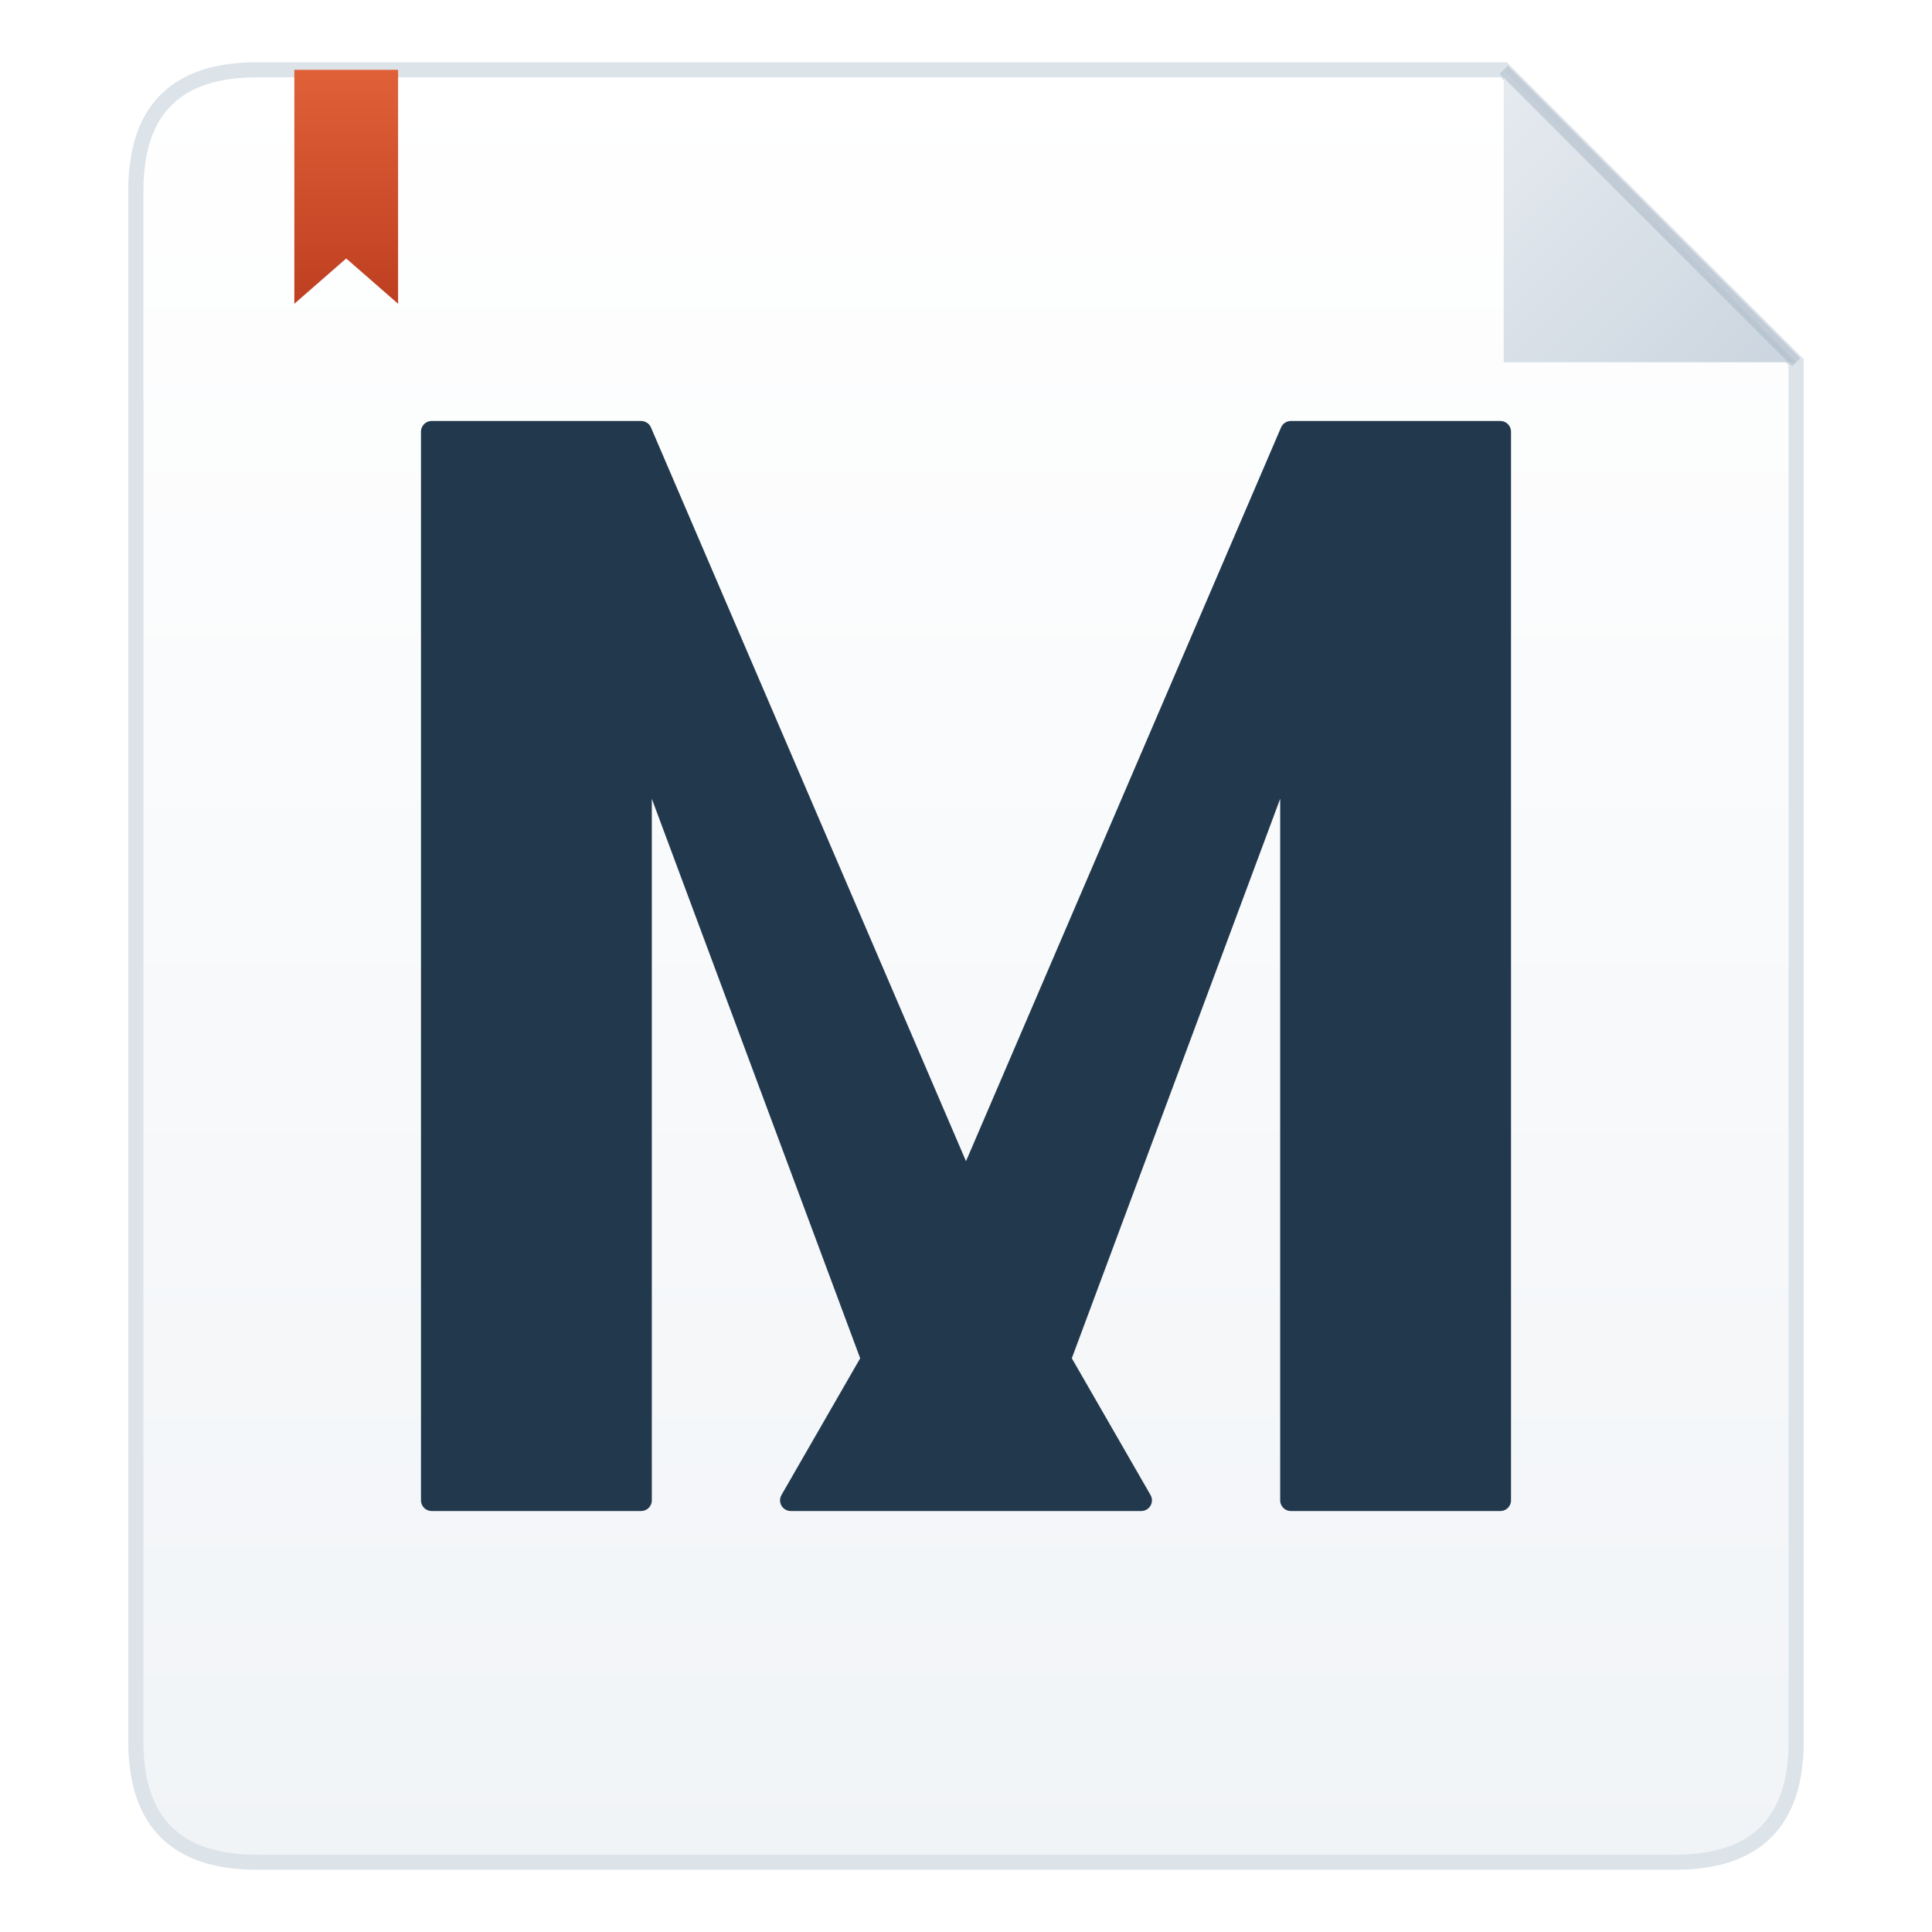
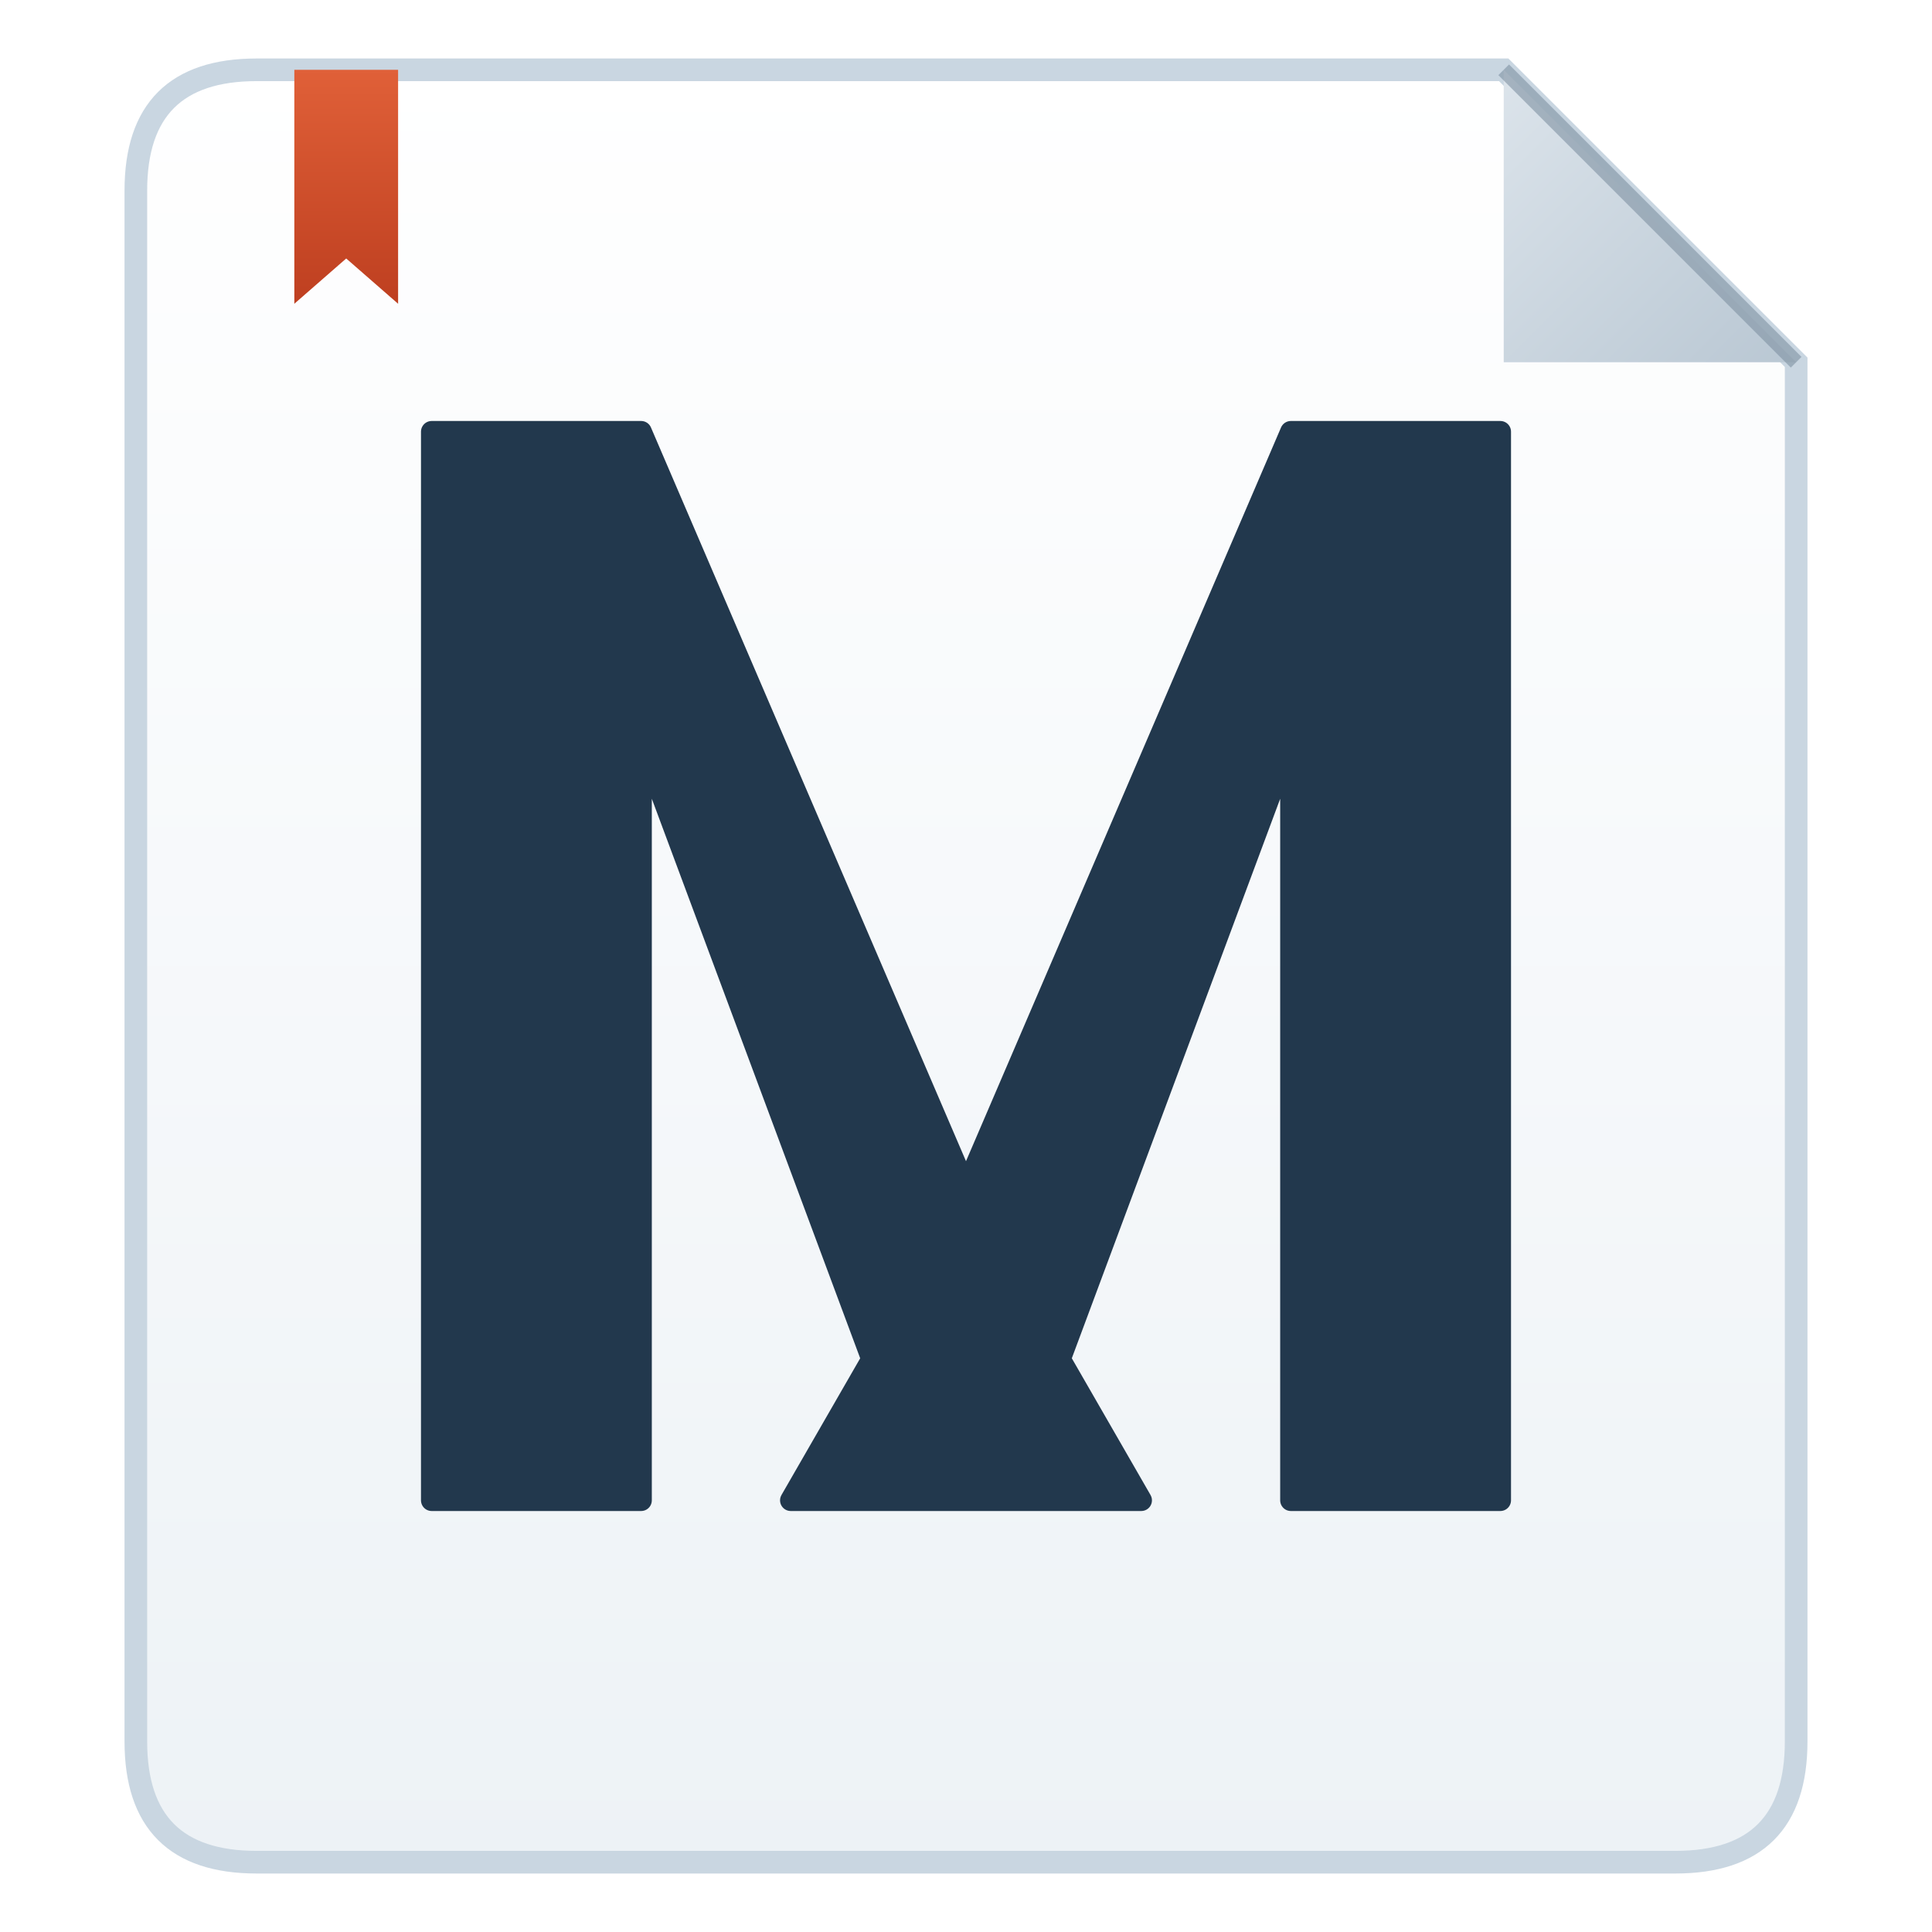
<svg xmlns="http://www.w3.org/2000/svg" width="1024" height="1024" viewBox="0 0 1024 1024">
  <defs>
    <linearGradient id="f1f-page" x1="0" y1="0" x2="0" y2="1">
      <stop offset="0" stop-color="#FFFFFF" />
-       <stop offset="1" stop-color="#F1F4F7" />
+       <stop offset="1" stop-color="#EDF2F6" />
    </linearGradient>
    <linearGradient id="f1f-fold" x1="0" y1="0" x2="1" y2="1">
-       <stop offset="0" stop-color="#E6EBF0" />
-       <stop offset="1" stop-color="#CBD5DF" />
+       <stop offset="0" stop-color="#DCE4EB" />
+       <stop offset="1" stop-color="#B9C7D3" />
    </linearGradient>
    <linearGradient id="f1f-ribbon" x1="0" y1="0" x2="0" y2="1">
      <stop offset="0" stop-color="#E06038" />
      <stop offset="1" stop-color="#BE3F20" />
    </linearGradient>
  </defs>
-   <path d="M136 37H797L952 192V923Q952 987 888 987H136Q72 987 72 923V101Q72 37 136 37Z" fill="url(#f1f-page)" stroke="#DCE3E9" stroke-width="8" />
+   <path d="M136 37H797L952 192V923Q952 987 888 987H136Q72 987 72 923V101Q72 37 136 37Z" fill="url(#f1f-page)" stroke="#C9D6E1" stroke-width="12" />
  <path d="M797 37L952 192H797Z" fill="url(#f1f-fold)" />
-   <path d="M797 37L952 192" fill="none" stroke="#9FB0BE" stroke-width="6" opacity="0.45" />
+   <path d="M797 37L952 192" fill="none" stroke="#7E91A2" stroke-width="8" opacity="0.6" />
  <path d="M156 37H211V161L183.5 137L156 161Z" fill="url(#f1f-ribbon)" />
  <g transform="translate(222 222) scale(0.5664062)" stroke-linejoin="round">
    <path d="M12 12H208V1012H12ZM816 12H1012V1012H816ZM208 12L512 720L816 12V300L600 880L676 1012H348L424 880L208 300Z" fill="#22384D" stroke="#22384D" stroke-width="20" />
  </g>
</svg>
